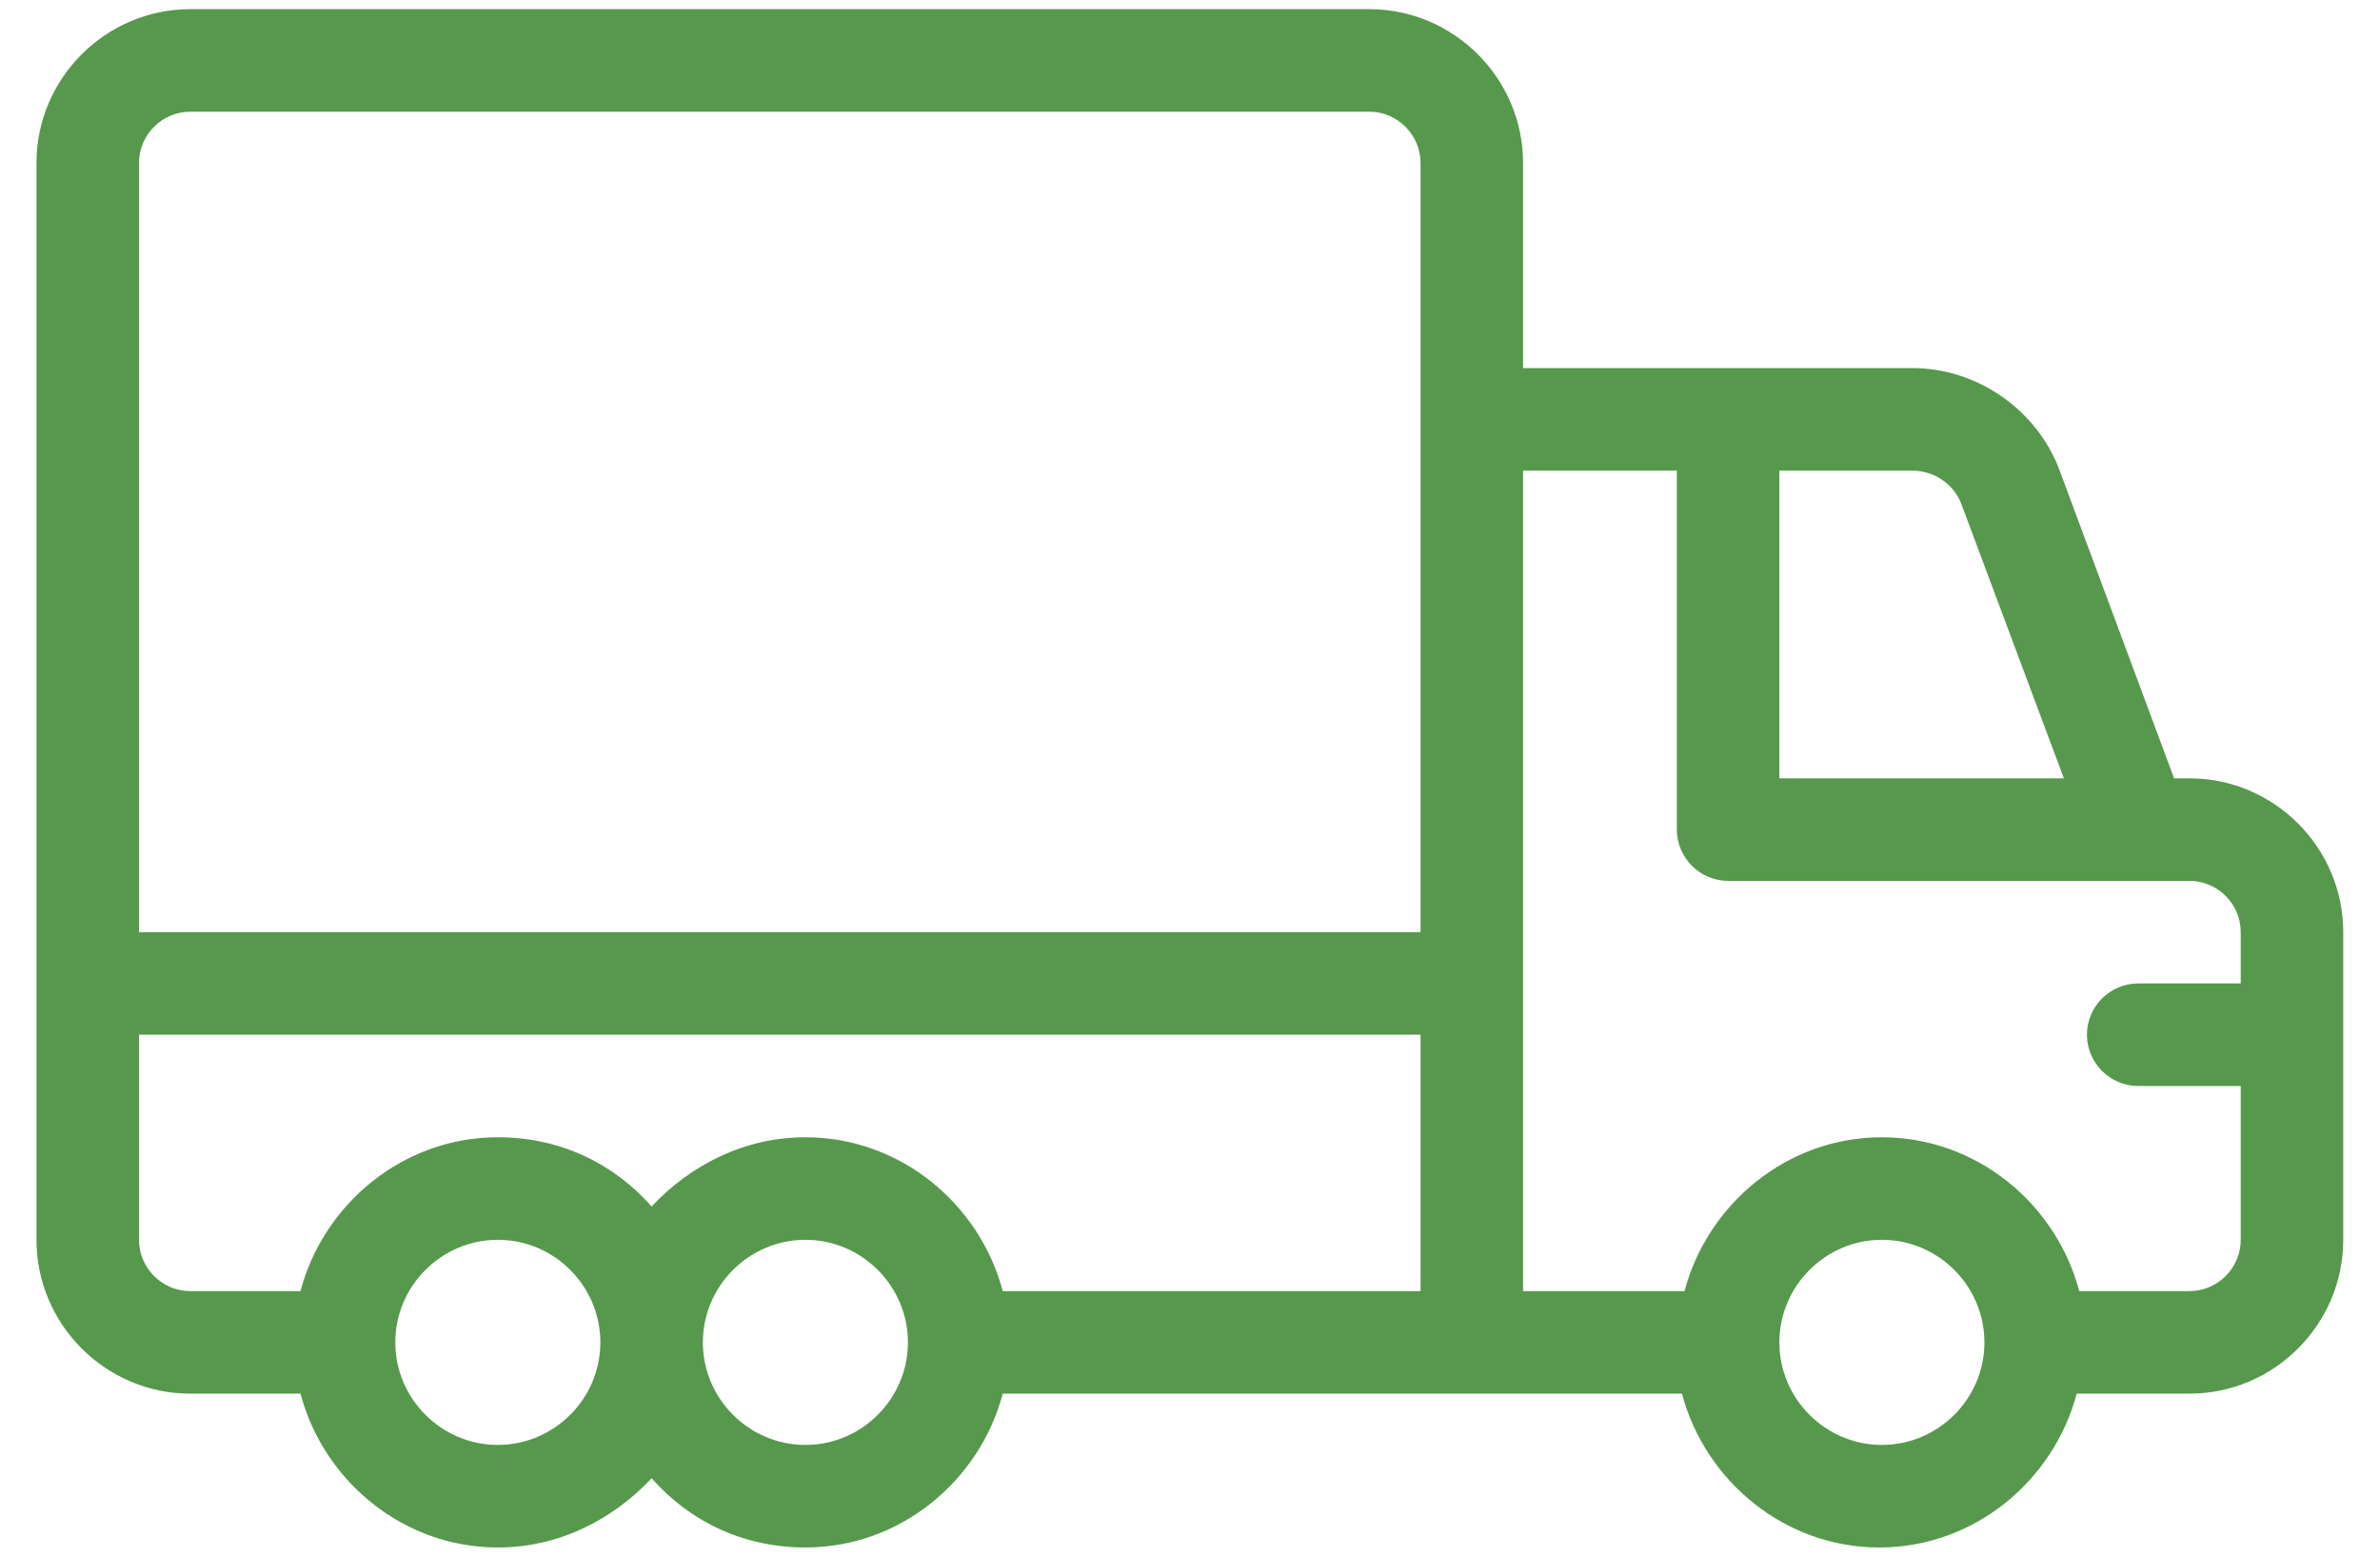
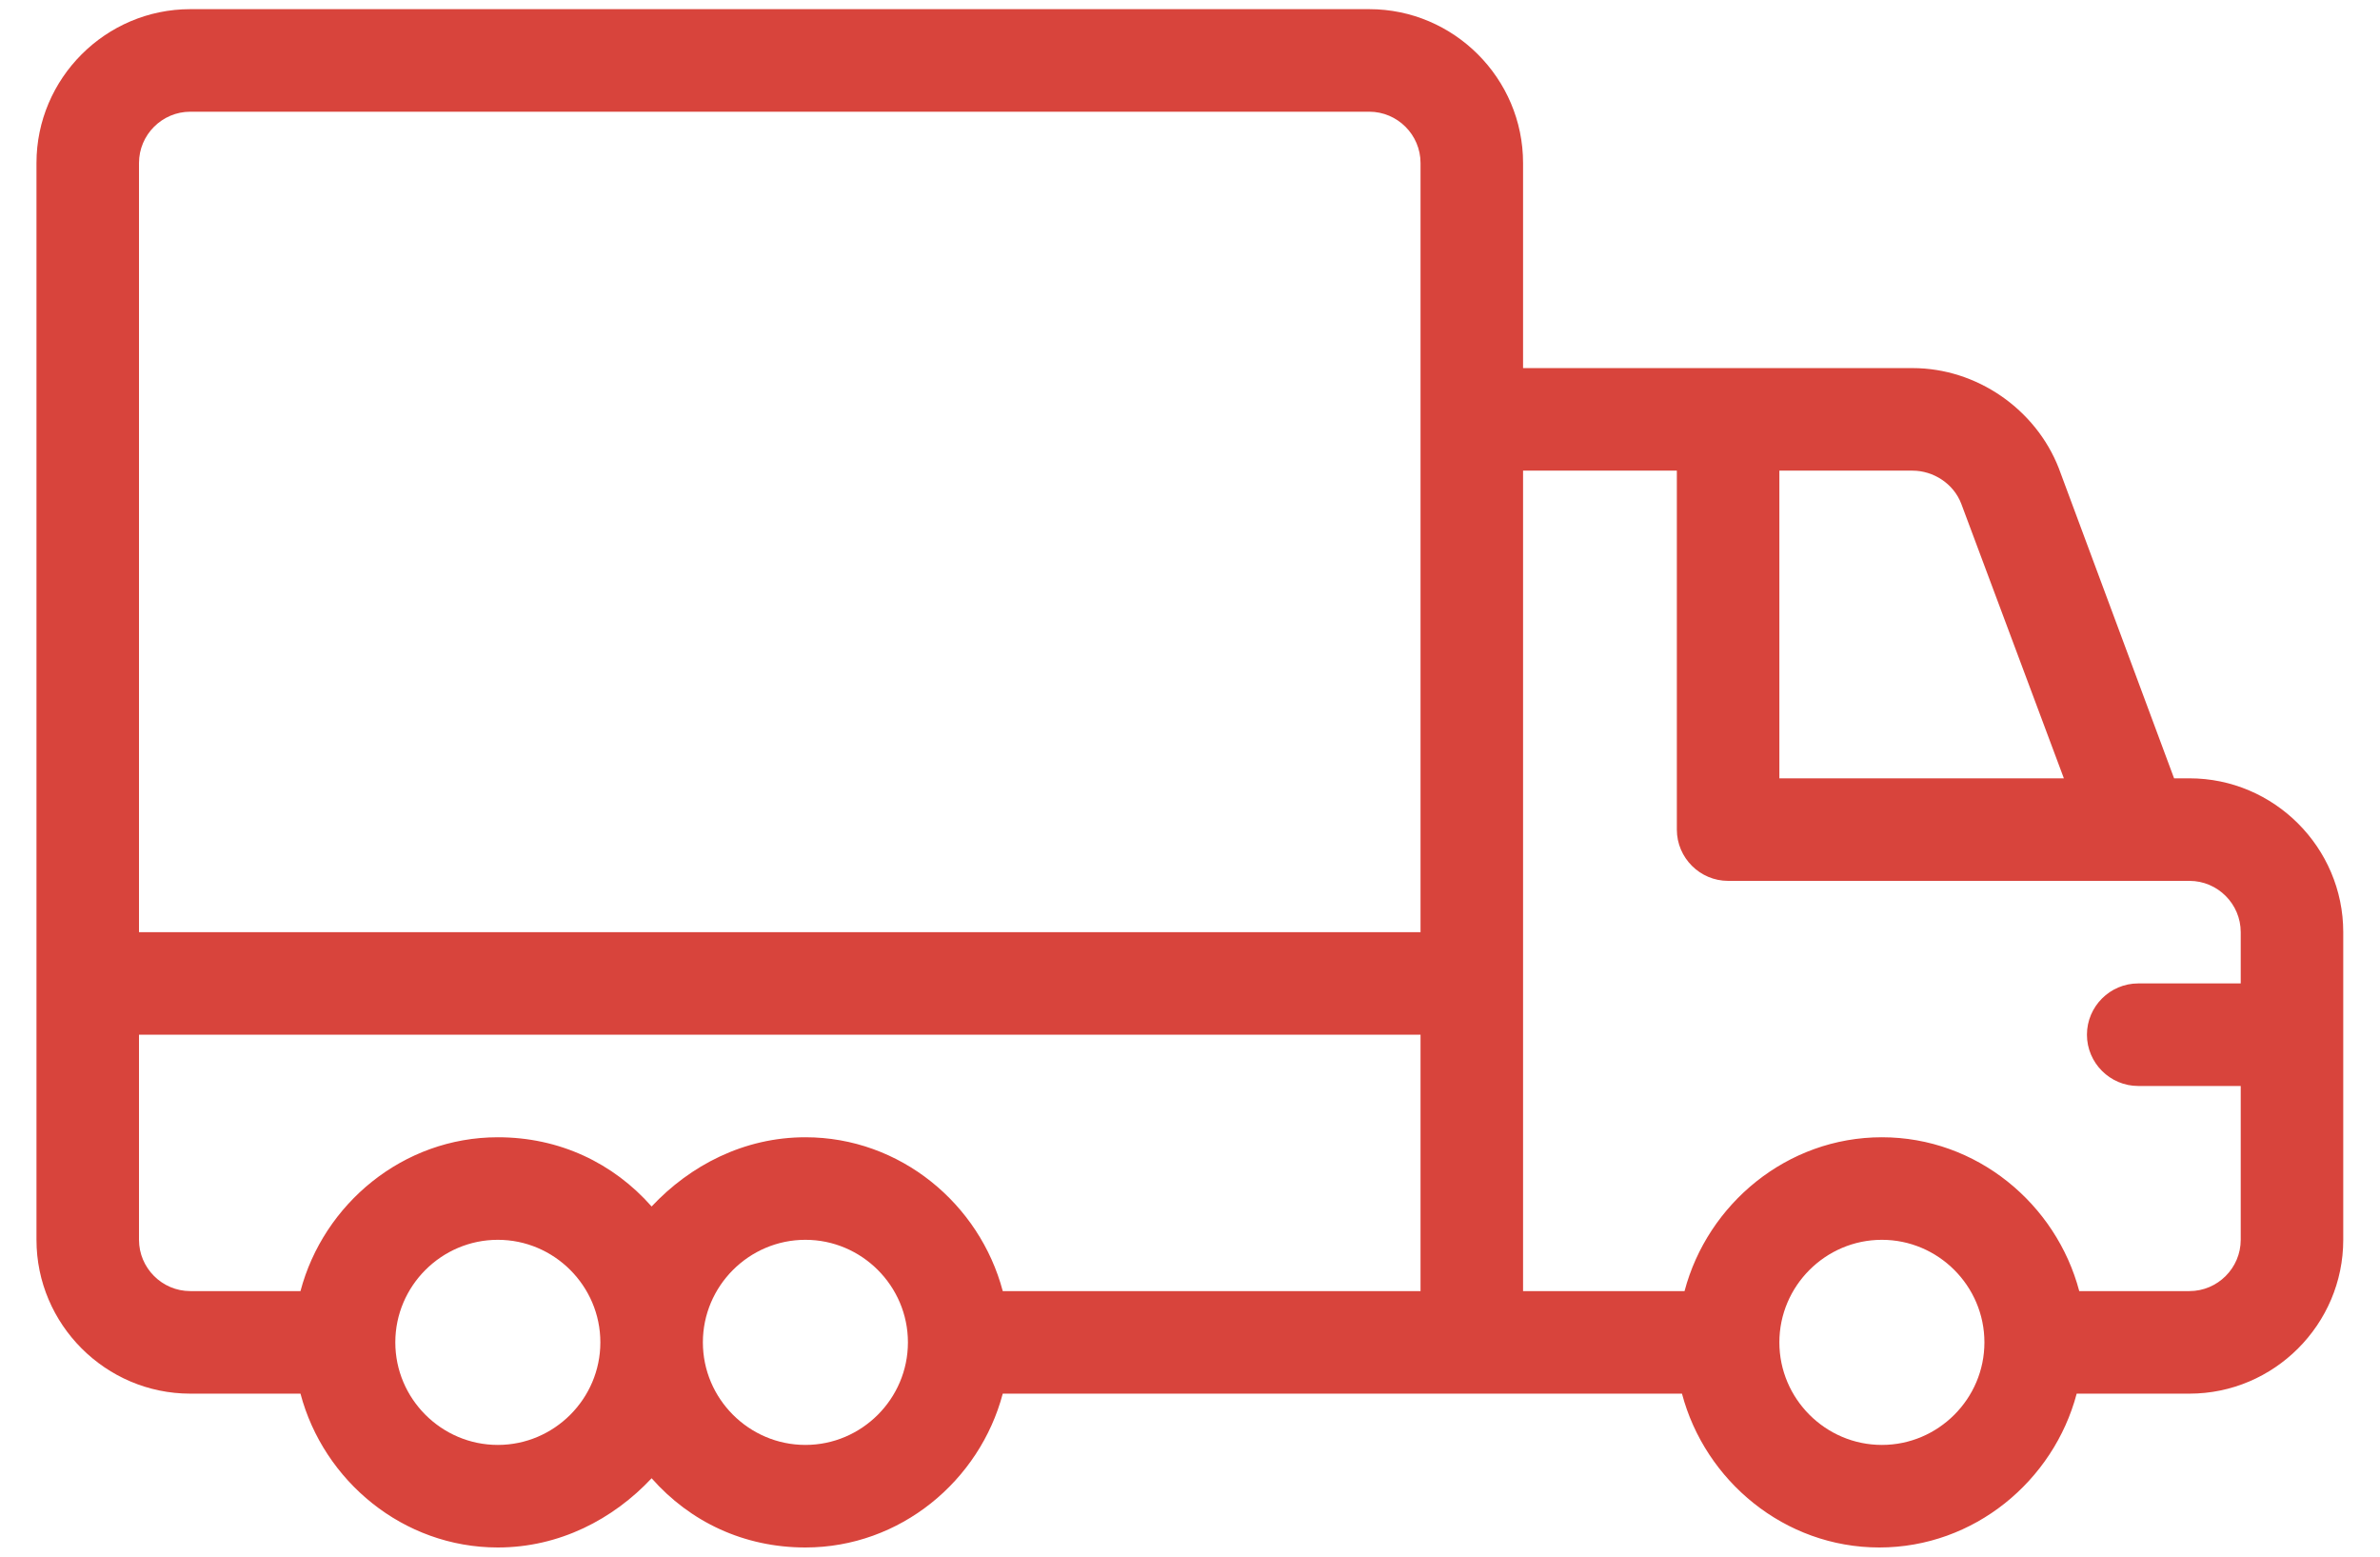
<svg xmlns="http://www.w3.org/2000/svg" width="52" height="34" viewBox="0 0 52 34" fill="none">
-   <path d="M47.837 17H47.501L44.981 10.224C44.477 8.936 43.189 8.04 41.789 8.04H33.277V3.56C33.277 1.712 31.765 0.2 29.917 0.2H4.157C2.309 0.2 0.797 1.712 0.797 3.56V27.08C0.797 28.928 2.309 30.44 4.157 30.44H6.565C7.069 32.344 8.805 33.8 10.877 33.8C12.221 33.8 13.397 33.184 14.237 32.288C15.077 33.24 16.253 33.8 17.597 33.8C19.669 33.8 21.405 32.344 21.909 30.44H36.749C37.253 32.344 38.989 33.8 41.061 33.8C43.133 33.8 44.869 32.344 45.373 30.44H47.837C49.685 30.44 51.197 28.928 51.197 27.08V20.36C51.197 18.512 49.685 17 47.837 17ZM10.877 31.56C9.645 31.56 8.637 30.552 8.637 29.32C8.637 28.088 9.645 27.08 10.877 27.08C12.109 27.08 13.117 28.088 13.117 29.32C13.117 30.552 12.109 31.56 10.877 31.56ZM17.597 31.56C16.365 31.56 15.357 30.552 15.357 29.32C15.357 28.088 16.365 27.08 17.597 27.08C18.829 27.08 19.837 28.088 19.837 29.32C19.837 30.552 18.829 31.56 17.597 31.56ZM31.037 28.2H21.909C21.405 26.296 19.669 24.84 17.597 24.84C16.253 24.84 15.077 25.456 14.237 26.352C13.397 25.4 12.221 24.84 10.877 24.84C8.805 24.84 7.069 26.296 6.565 28.2H4.157C3.541 28.2 3.037 27.696 3.037 27.08V22.6H31.037V28.2ZM31.037 20.36H3.037V3.56C3.037 2.944 3.541 2.44 4.157 2.44H29.917C30.533 2.44 31.037 2.944 31.037 3.56V20.36ZM38.877 10.28H41.789C42.237 10.28 42.685 10.56 42.853 11.008L45.093 17H38.877V10.28ZM41.117 31.56C39.885 31.56 38.877 30.552 38.877 29.32C38.877 28.088 39.885 27.08 41.117 27.08C42.349 27.08 43.357 28.088 43.357 29.32C43.357 30.552 42.349 31.56 41.117 31.56ZM48.957 21.48H46.717C46.101 21.48 45.597 21.984 45.597 22.6C45.597 23.216 46.101 23.72 46.717 23.72H48.957V27.08C48.957 27.696 48.453 28.2 47.837 28.2H45.429C44.925 26.296 43.189 24.84 41.117 24.84C39.045 24.84 37.309 26.296 36.805 28.2H33.277V10.28H36.637V18.12C36.637 18.736 37.141 19.24 37.757 19.24H46.717H47.837C48.453 19.24 48.957 19.744 48.957 20.36V21.48Z" fill="#56994C" />
+   <path d="M47.837 17H47.501L44.981 10.224C44.477 8.936 43.189 8.04 41.789 8.04H33.277V3.56C33.277 1.712 31.765 0.2 29.917 0.2H4.157C2.309 0.2 0.797 1.712 0.797 3.56V27.08C0.797 28.928 2.309 30.44 4.157 30.44H6.565C7.069 32.344 8.805 33.8 10.877 33.8C12.221 33.8 13.397 33.184 14.237 32.288C15.077 33.24 16.253 33.8 17.597 33.8C19.669 33.8 21.405 32.344 21.909 30.44H36.749C37.253 32.344 38.989 33.8 41.061 33.8C43.133 33.8 44.869 32.344 45.373 30.44H47.837C49.685 30.44 51.197 28.928 51.197 27.08V20.36C51.197 18.512 49.685 17 47.837 17ZM10.877 31.56C9.645 31.56 8.637 30.552 8.637 29.32C8.637 28.088 9.645 27.08 10.877 27.08C12.109 27.08 13.117 28.088 13.117 29.32C13.117 30.552 12.109 31.56 10.877 31.56ZM17.597 31.56C16.365 31.56 15.357 30.552 15.357 29.32C15.357 28.088 16.365 27.08 17.597 27.08C18.829 27.08 19.837 28.088 19.837 29.32C19.837 30.552 18.829 31.56 17.597 31.56ZM31.037 28.2H21.909C21.405 26.296 19.669 24.84 17.597 24.84C16.253 24.84 15.077 25.456 14.237 26.352C13.397 25.4 12.221 24.84 10.877 24.84C8.805 24.84 7.069 26.296 6.565 28.2H4.157C3.541 28.2 3.037 27.696 3.037 27.08V22.6H31.037V28.2ZM31.037 20.36H3.037V3.56C3.037 2.944 3.541 2.44 4.157 2.44H29.917C30.533 2.44 31.037 2.944 31.037 3.56V20.36ZM38.877 10.28H41.789C42.237 10.28 42.685 10.56 42.853 11.008L45.093 17H38.877V10.28ZM41.117 31.56C39.885 31.56 38.877 30.552 38.877 29.32C38.877 28.088 39.885 27.08 41.117 27.08C42.349 27.08 43.357 28.088 43.357 29.32C43.357 30.552 42.349 31.56 41.117 31.56ZM48.957 21.48H46.717C46.101 21.48 45.597 21.984 45.597 22.6C45.597 23.216 46.101 23.72 46.717 23.72H48.957V27.08C48.957 27.696 48.453 28.2 47.837 28.2H45.429C44.925 26.296 43.189 24.84 41.117 24.84C39.045 24.84 37.309 26.296 36.805 28.2H33.277V10.28H36.637V18.12C36.637 18.736 37.141 19.24 37.757 19.24H46.717H47.837C48.453 19.24 48.957 19.744 48.957 20.36V21.48Z" fill="#D8443C" />
</svg>
